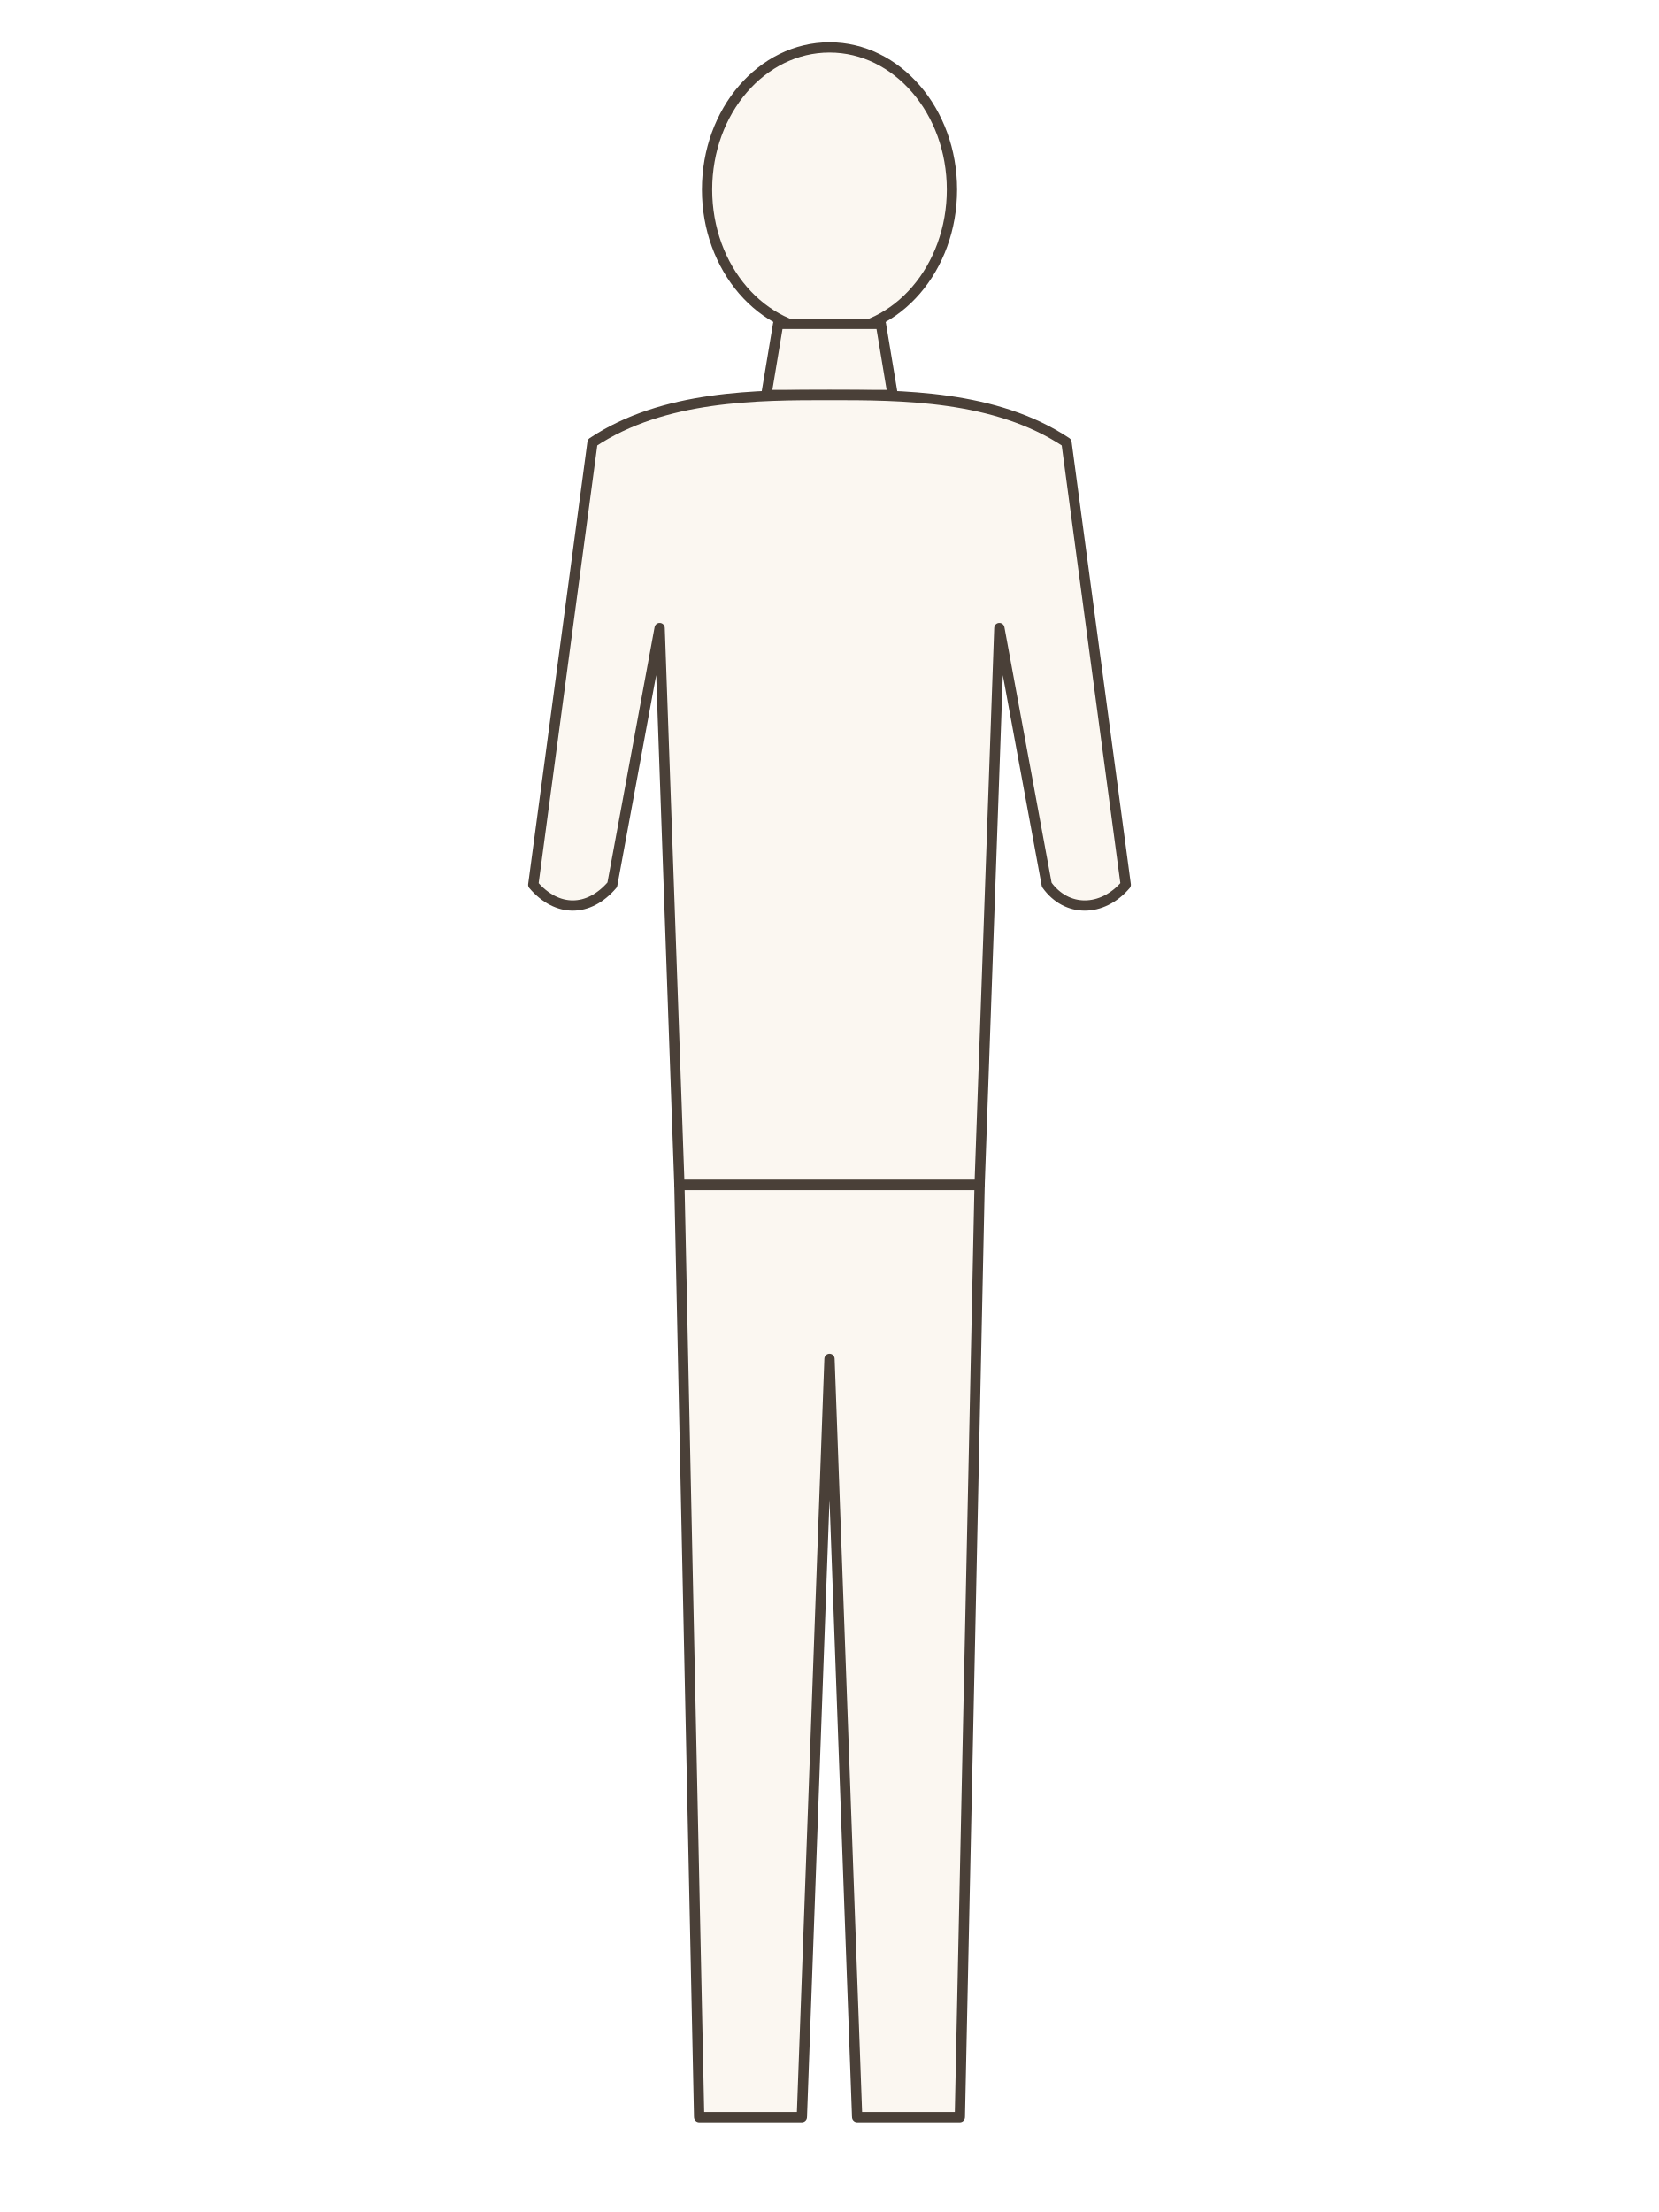
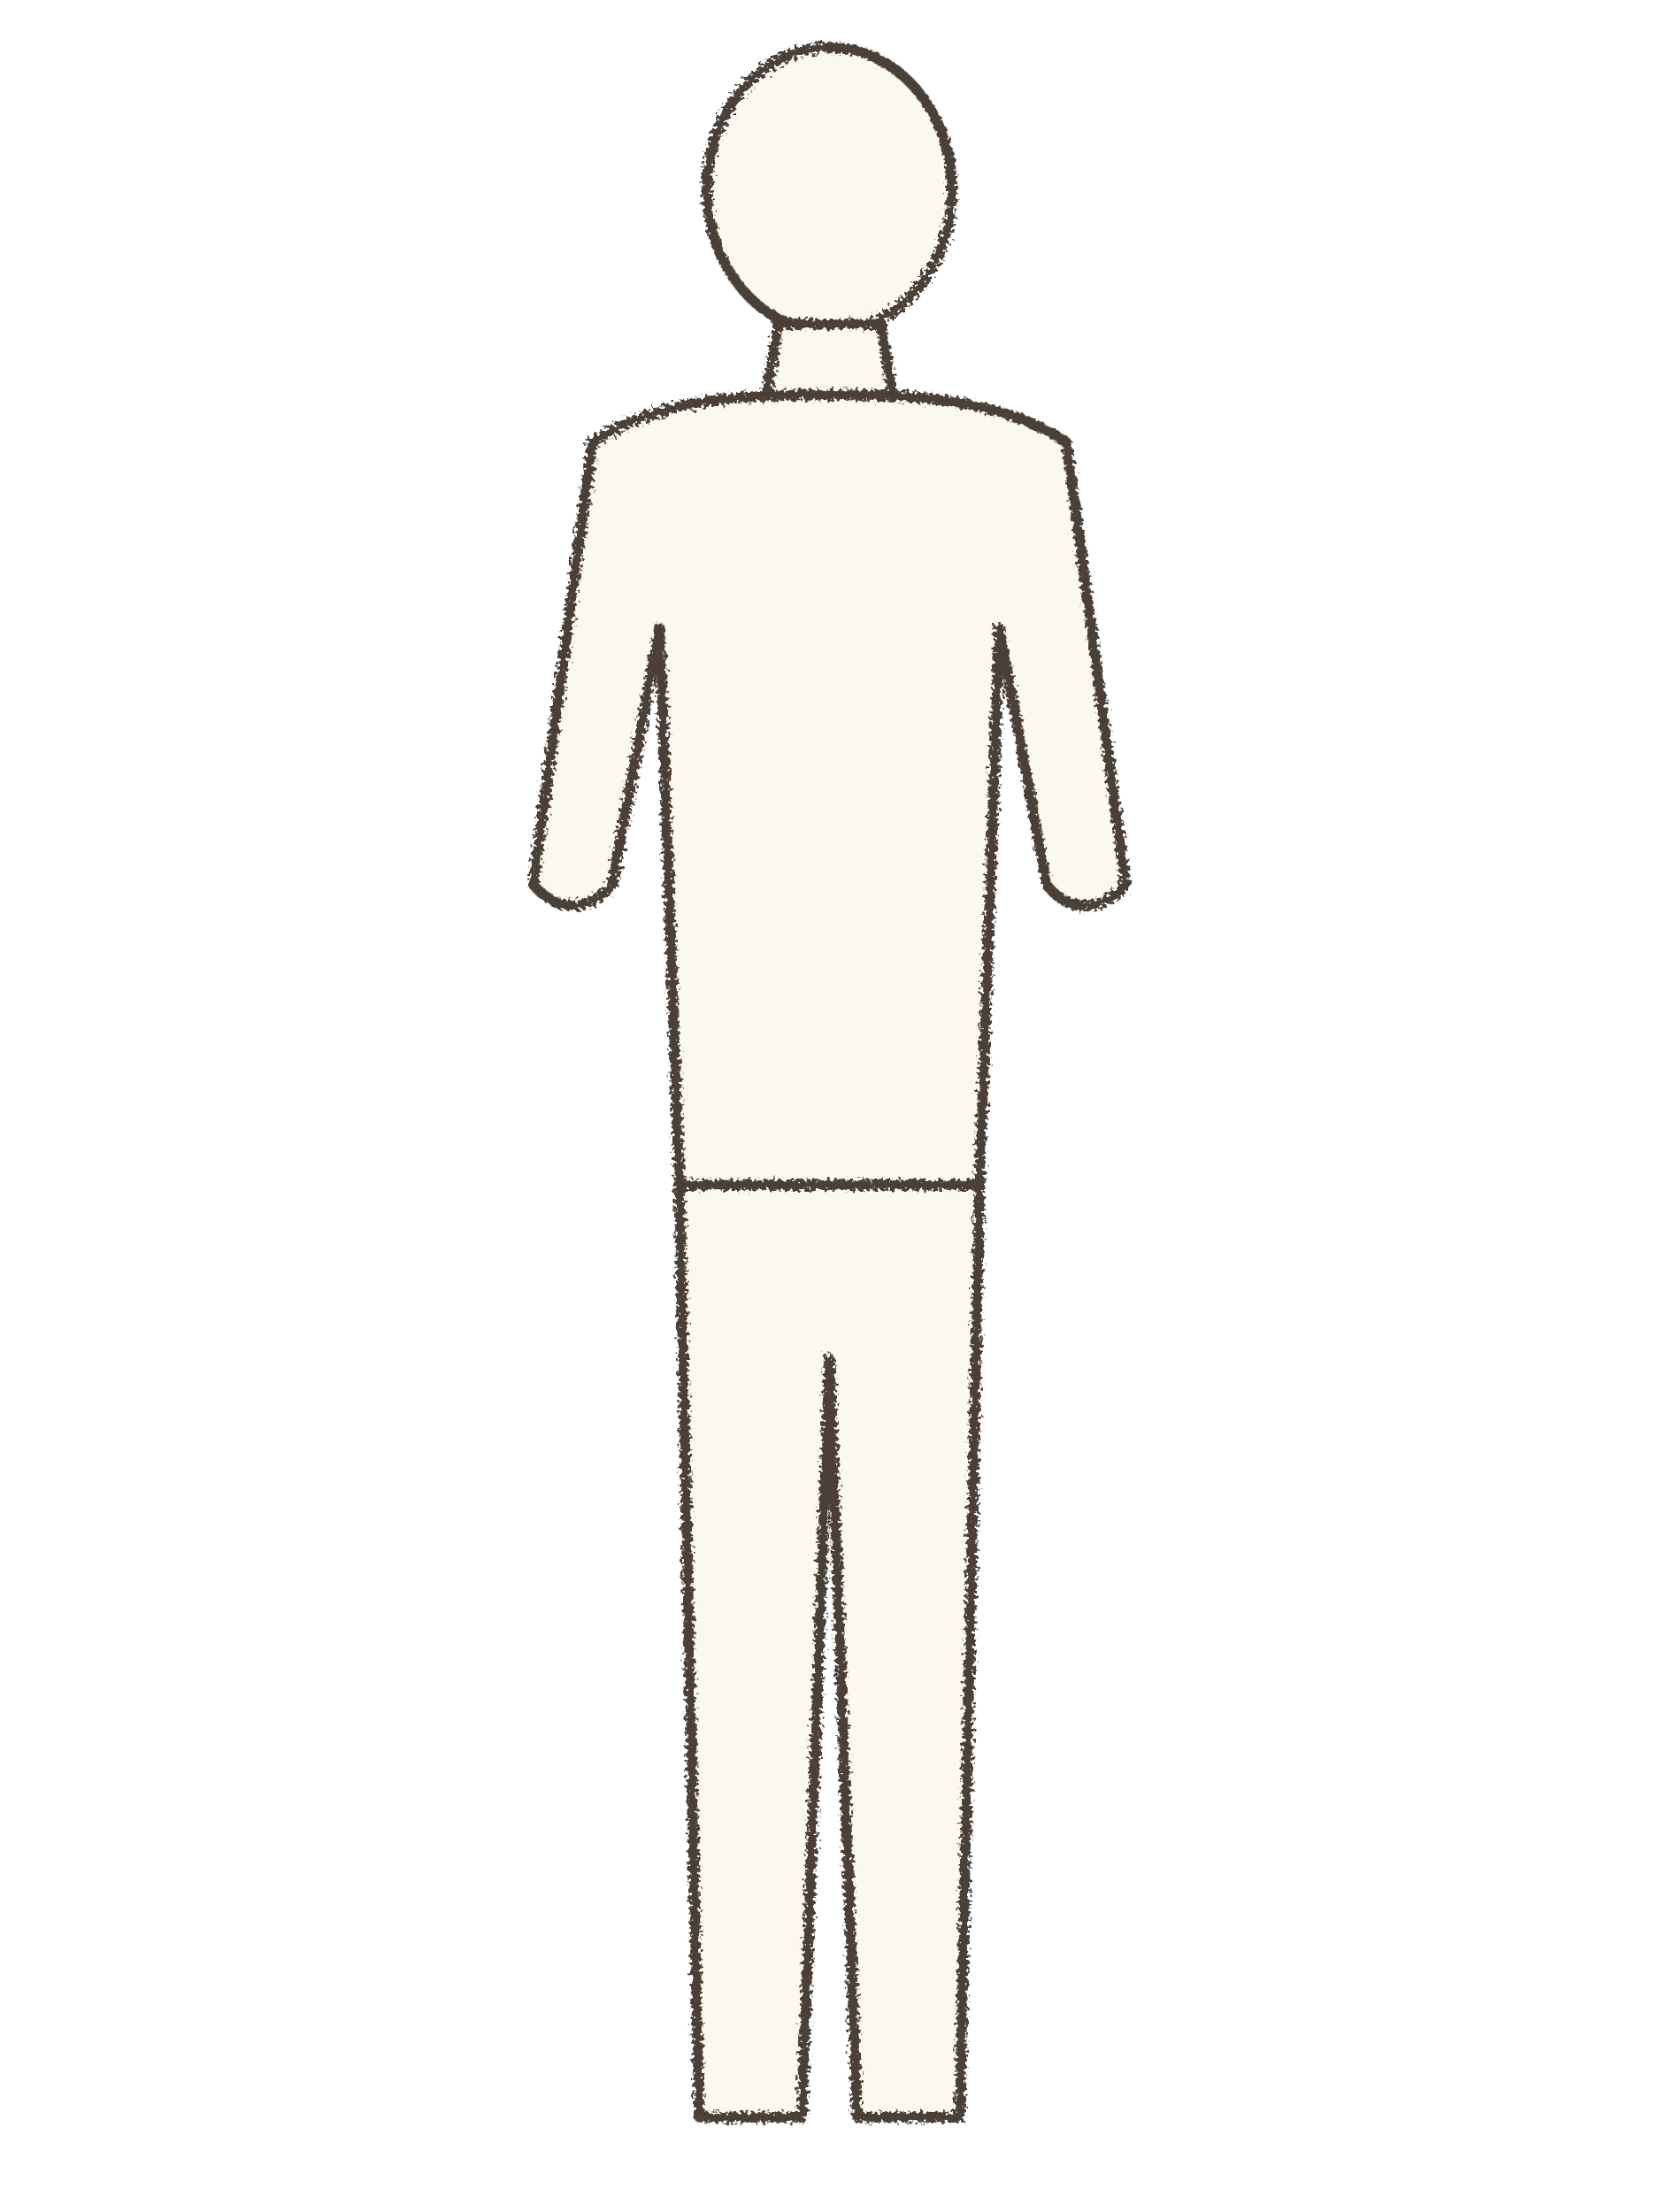
<svg xmlns="http://www.w3.org/2000/svg" viewBox="-100 0 420 560" width="420" height="560">
-   <g fill="#FBF7F1" stroke="#4A4038" stroke-width="2.6" stroke-linejoin="round" stroke-linecap="round">
+   <defs>
+     <filter id="crayon-line">
+       <feTurbulence type="fractalNoise" baseFrequency="1.1" numOctaves="2" seed="3" />
+       <feDisplacementMap in="SourceGraphic" scale="3" />
+     </filter>
+   </defs>
+   <g filter="url(#crayon-line)" fill="#FBF7F1" stroke="#4A4038" stroke-width="2.6" stroke-linejoin="round" stroke-linecap="round">
    <ellipse cx="110" cy="48" rx="31" ry="36" />
    <path d="M97 82h26l3 18H94z" />
    <path d="M50 112c18-12 42-12 60-12s42 0 60 12l15 112c-6 7-15 7-20 0l-12-65-5 141H72l-5-141-12 65c-6 7-14 7-20 0z" />
    <path d="M72 300h76l-5 236h-26l-7-192-7 192H77z" />
  </g>
</svg>
